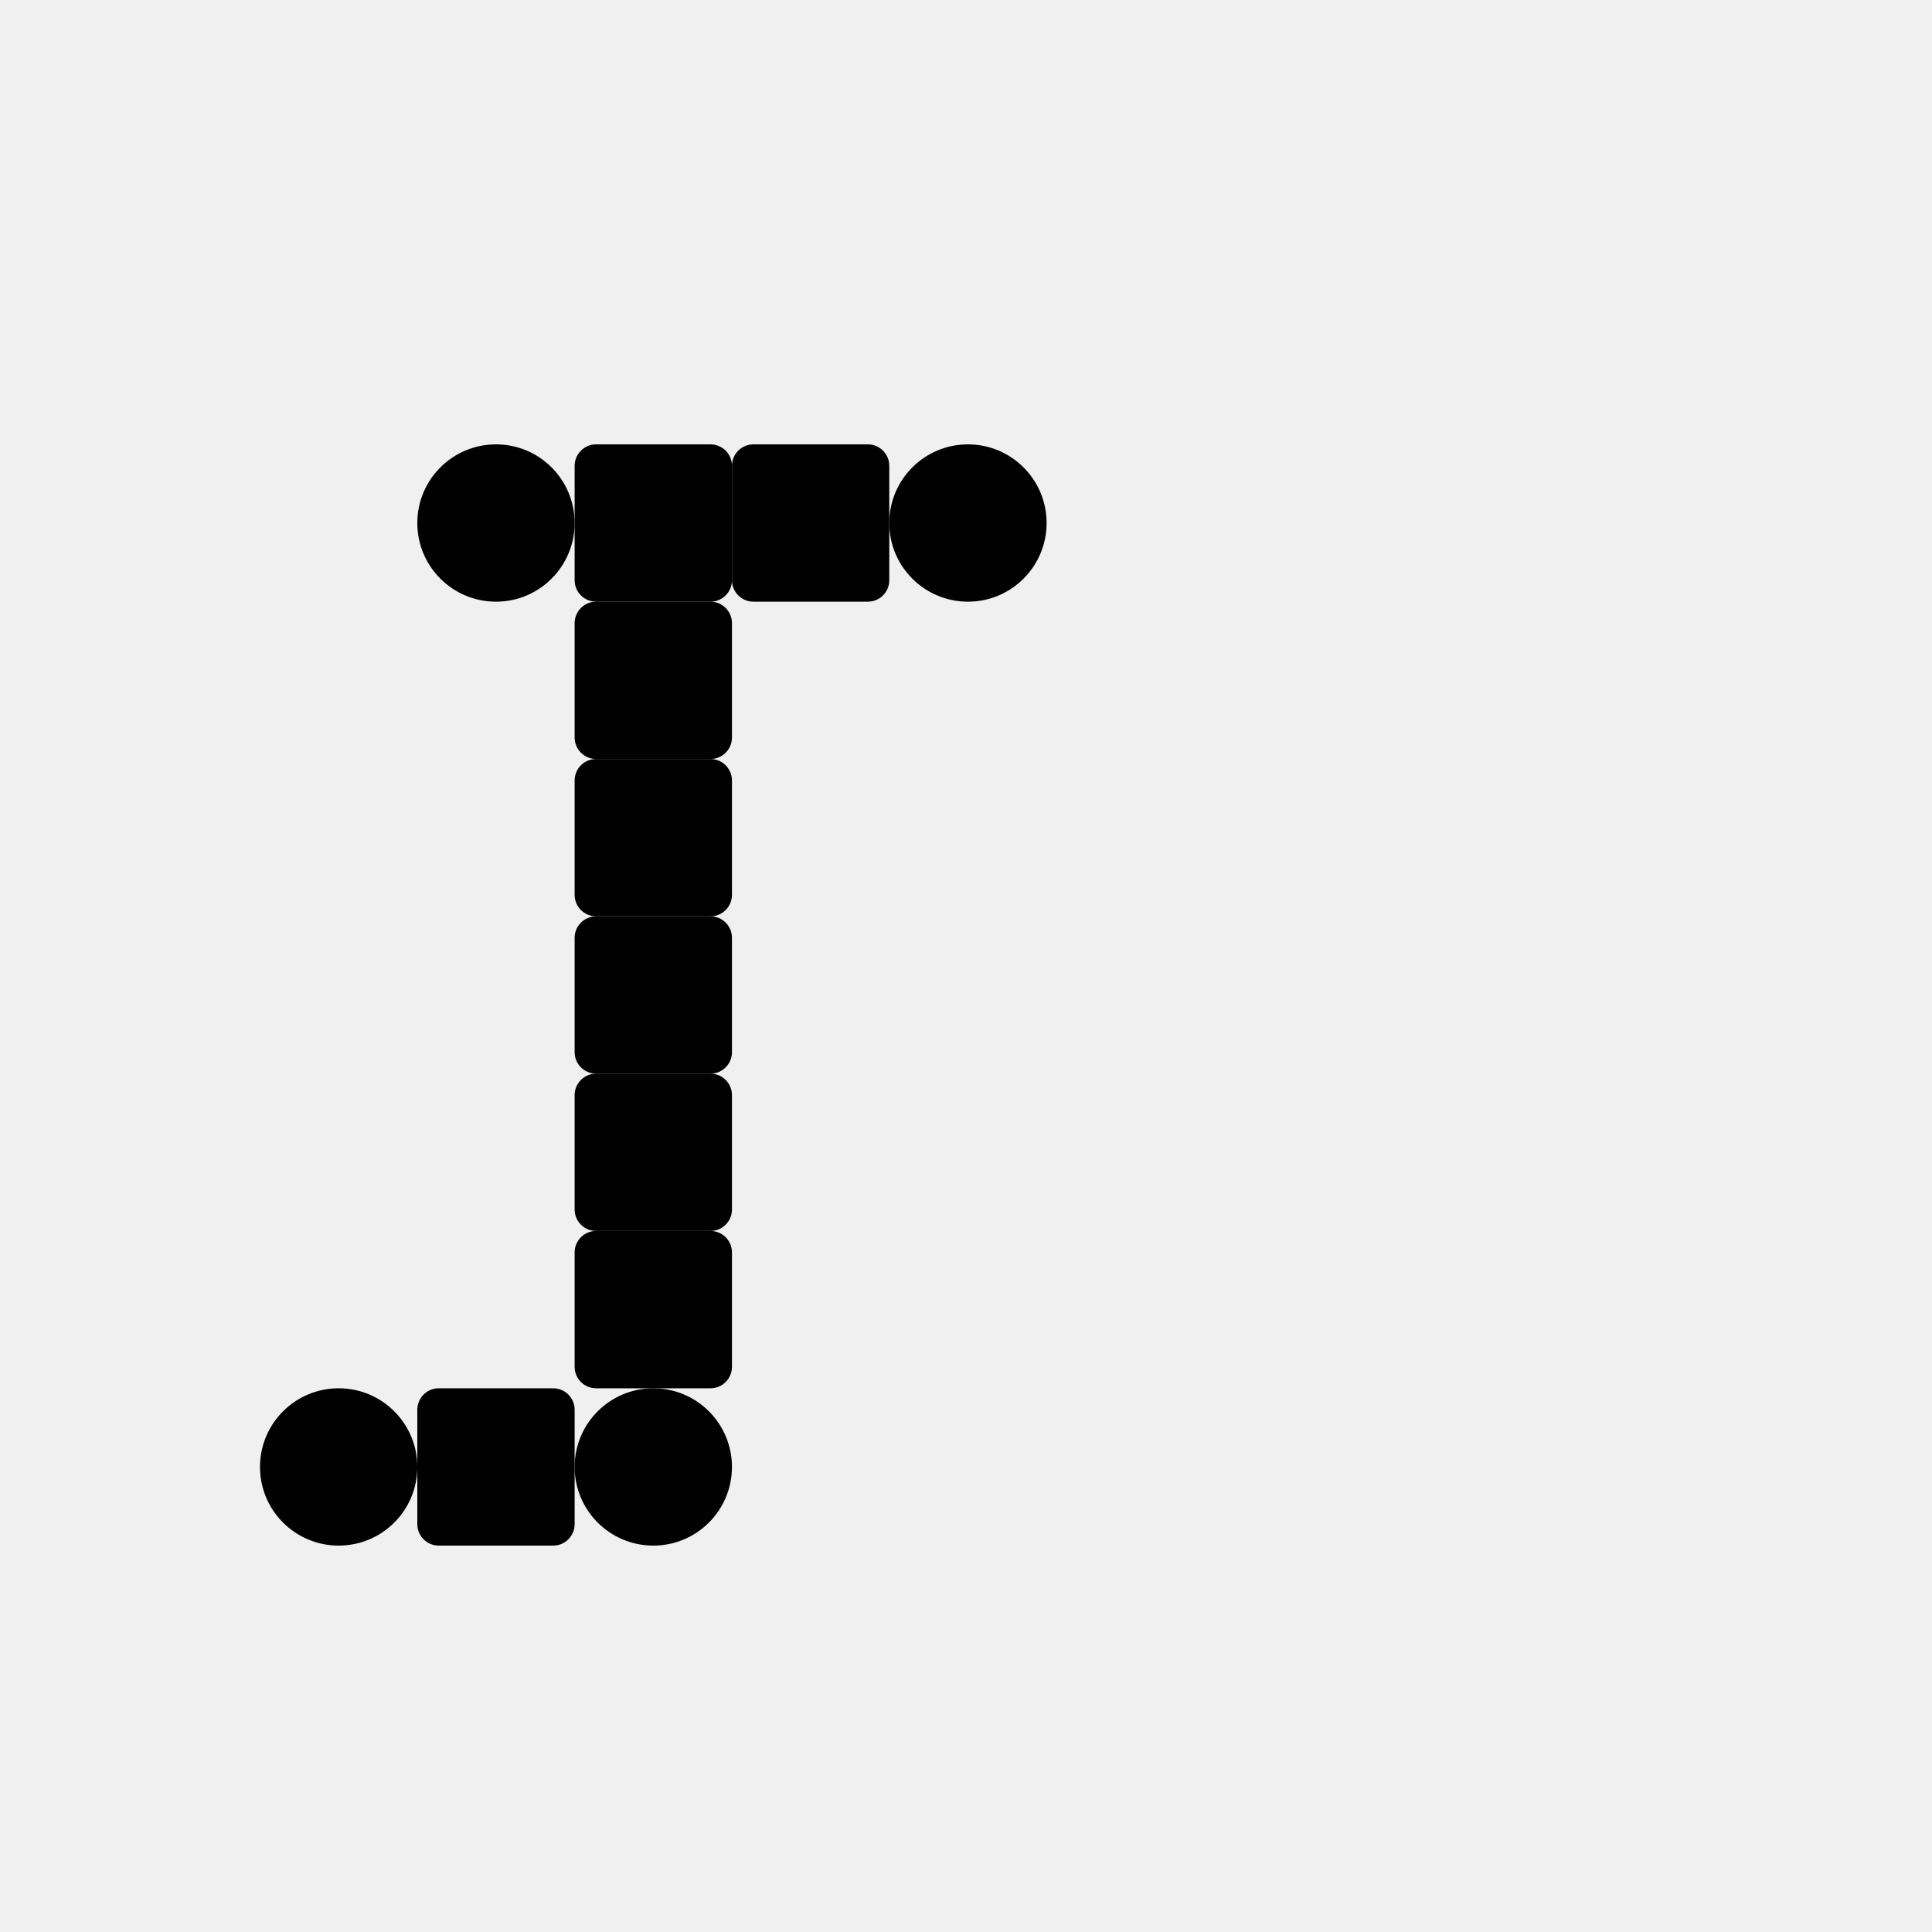
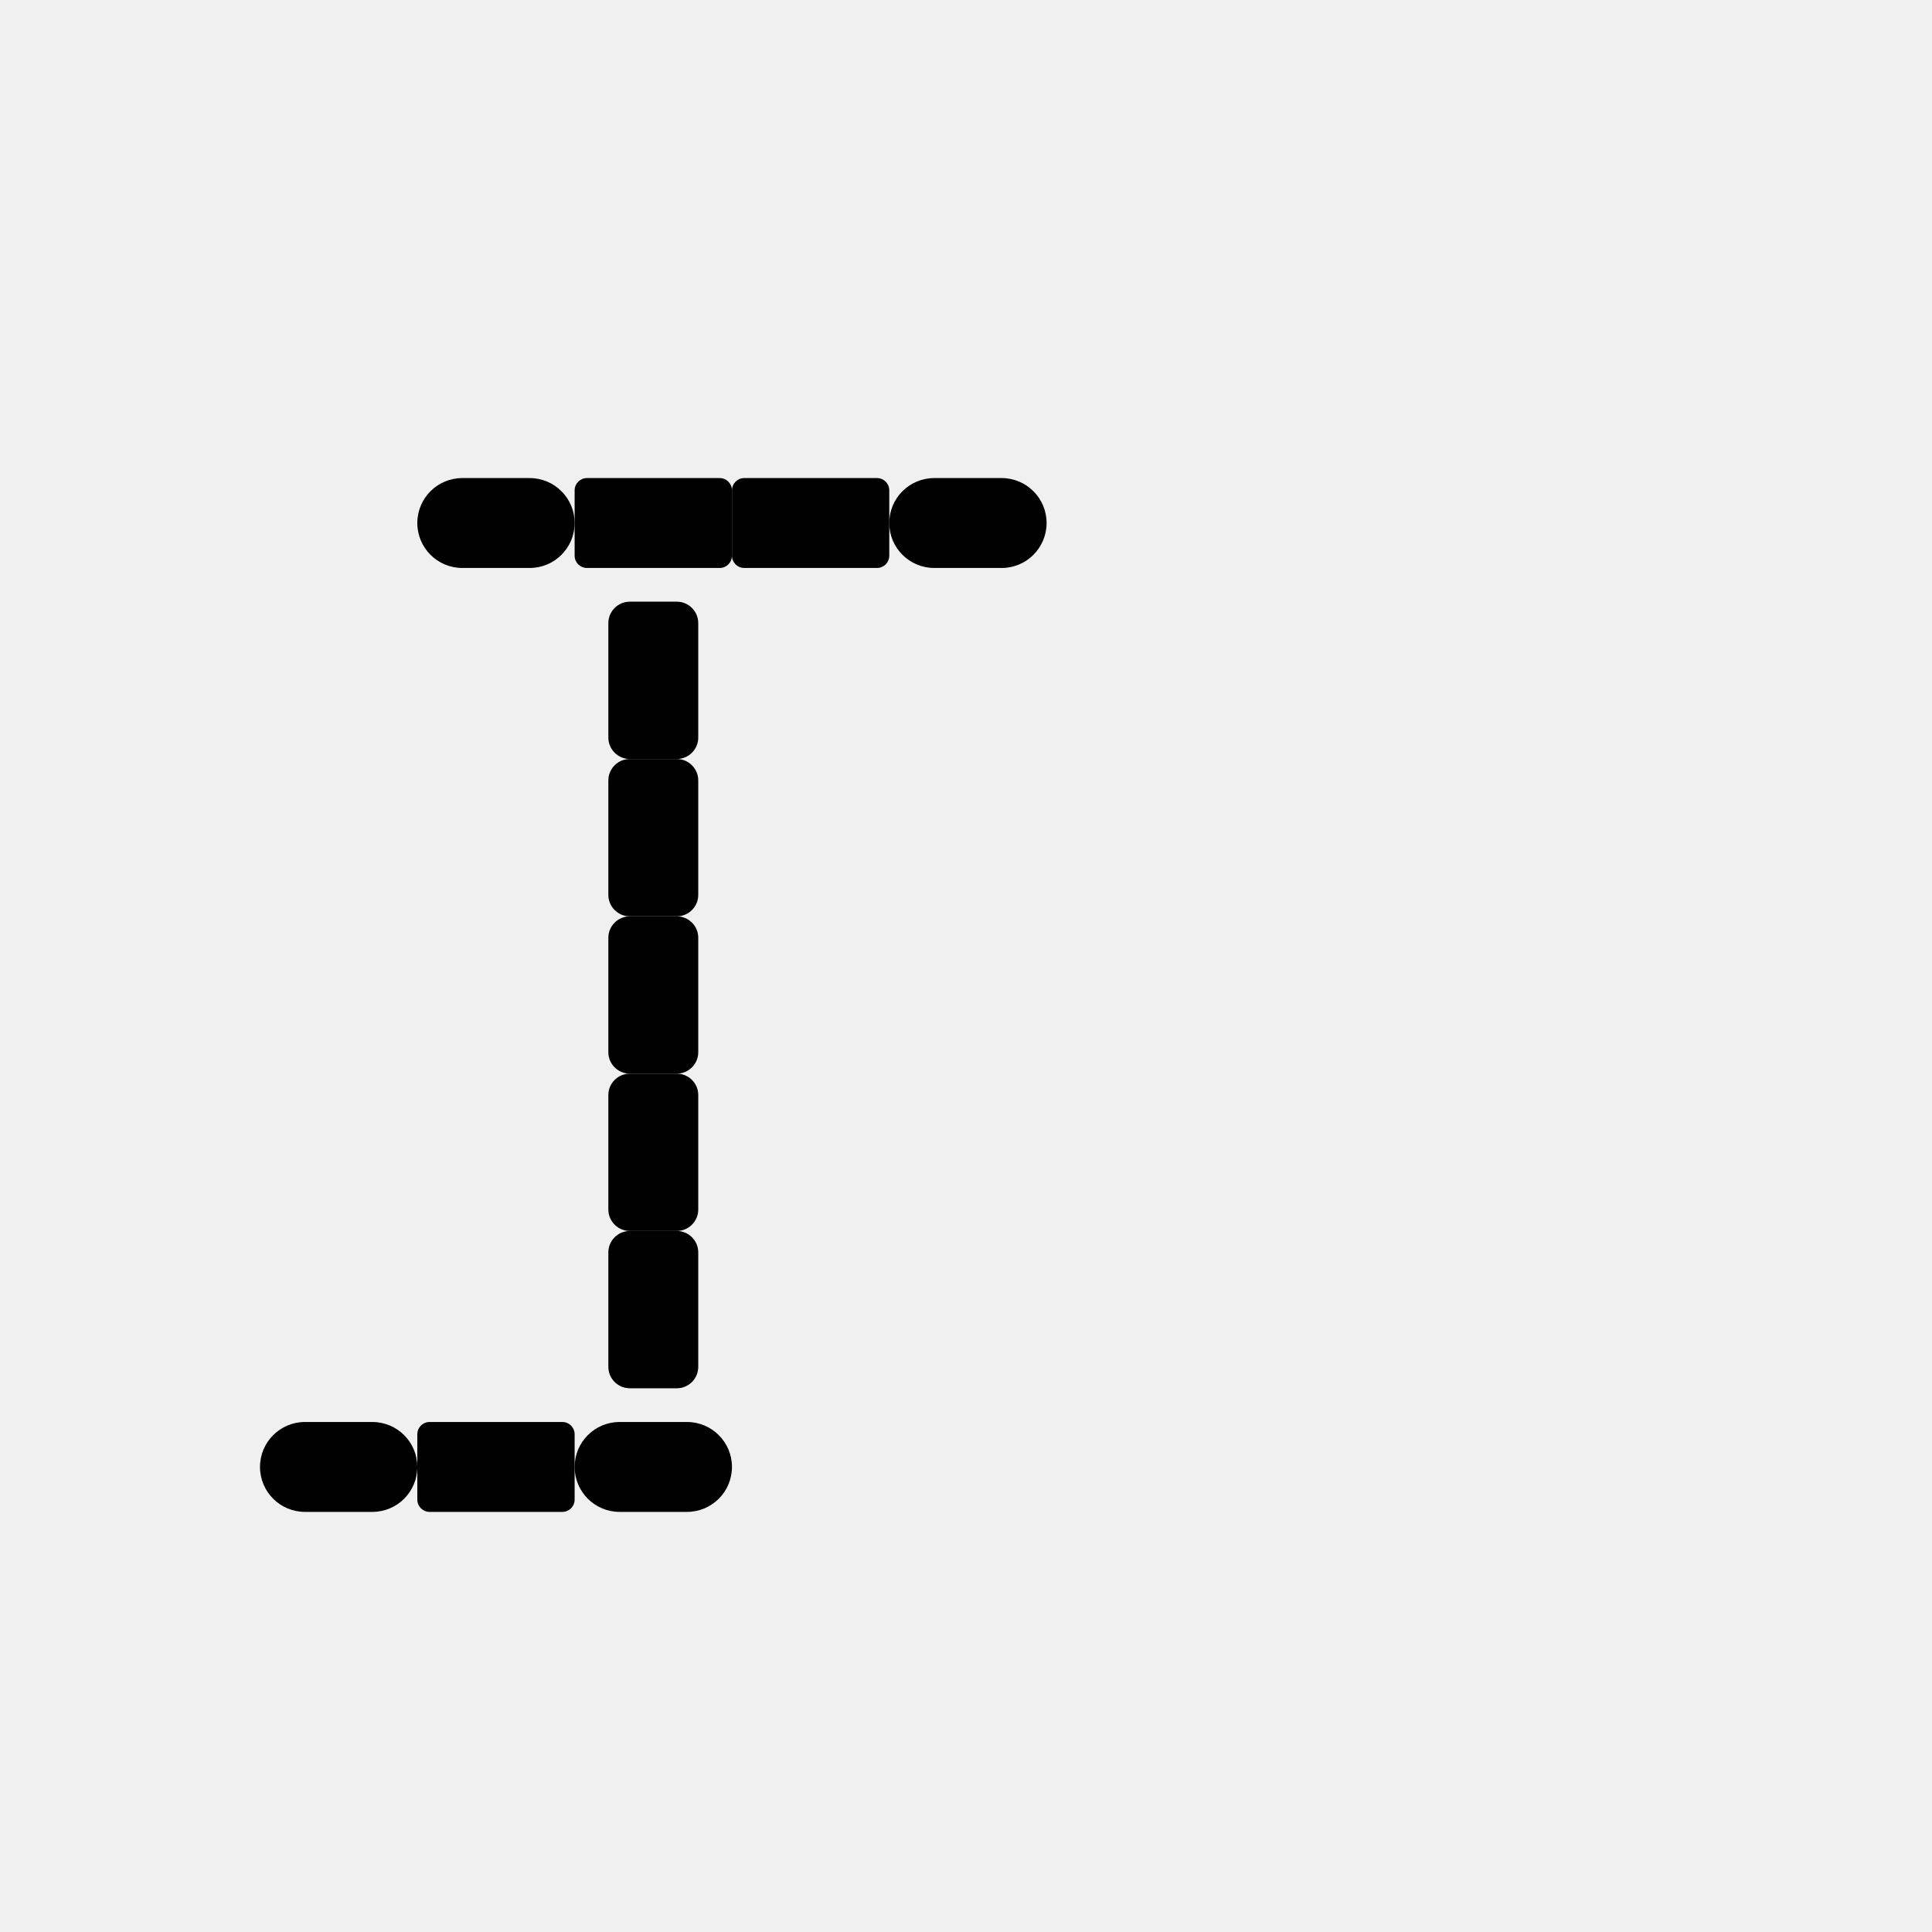
<svg xmlns="http://www.w3.org/2000/svg" width="1000" height="1000" viewBox="0 0 264.583 264.583" version="1.1" id="svg8">
  <defs id="defs2" />
  <g id="layer1" transform="translate(0,-32.41665)">
    <rect style="fill:#010101;fill-opacity:1;fill-rule:nonzero;stroke:#ffffff;stroke-width:0;stroke-miterlimit:4;stroke-dasharray:none;stroke-opacity:1;paint-order:normal" id="rect840" width="21.545" height="21.545" x="-28.272" y="96.673" ry="2.94" />
-     <rect ry="2.94" y="93.271" x="78.695" height="21.545" width="21.545" id="rect850" style="fill:#010101;fill-opacity:1;fill-rule:nonzero;stroke:#ffffff;stroke-width:0;stroke-miterlimit:4;stroke-dasharray:none;stroke-opacity:1;paint-order:normal" />
-     <rect style="fill:#010101;fill-opacity:1;fill-rule:nonzero;stroke:#ffffff;stroke-width:0;stroke-miterlimit:4;stroke-dasharray:none;stroke-opacity:1;paint-order:normal" id="rect856" width="21.545" height="21.545" x="78.695" y="200.994" ry="2.94" />
-     <rect style="fill:#010101;fill-opacity:1;fill-rule:nonzero;stroke:#ffffff;stroke-width:0;stroke-miterlimit:4;stroke-dasharray:none;stroke-opacity:1;paint-order:normal" id="rect860" width="21.545" height="21.545" x="57.15" y="222.539" ry="2.94" />
-     <rect ry="2.94" y="157.905" x="78.695" height="21.545" width="21.545" id="rect872" style="fill:#010101;fill-opacity:1;fill-rule:nonzero;stroke:#ffffff;stroke-width:0;stroke-miterlimit:4;stroke-dasharray:none;stroke-opacity:1;paint-order:normal" />
-     <rect ry="2.94" y="114.815" x="78.695" height="21.545" width="21.545" id="rect874" style="fill:#010101;fill-opacity:1;fill-rule:nonzero;stroke:#ffffff;stroke-width:0;stroke-miterlimit:4;stroke-dasharray:none;stroke-opacity:1;paint-order:normal" />
-     <rect style="fill:#010101;fill-opacity:1;fill-rule:nonzero;stroke:#ffffff;stroke-width:0;stroke-miterlimit:4;stroke-dasharray:none;stroke-opacity:1;paint-order:normal" id="rect1229" width="21.545" height="21.545" x="78.695" y="179.449" ry="2.94" />
-     <rect ry="2.94" y="93.271" x="100.24" height="21.545" width="21.545" id="rect1231" style="fill:#010101;fill-opacity:1;fill-rule:nonzero;stroke:#ffffff;stroke-width:0;stroke-miterlimit:4;stroke-dasharray:none;stroke-opacity:1;paint-order:normal" />
-     <rect style="fill:#010101;fill-opacity:1;fill-rule:nonzero;stroke:#ffffff;stroke-width:0;stroke-miterlimit:4;stroke-dasharray:none;stroke-opacity:1;paint-order:normal" id="rect1235" width="21.545" height="21.545" x="78.695" y="136.36" ry="2.94" />
+     <rect ry="1.68" y="97.887" x="78.695" height="12.312" width="21.545" id="rect850" style="fill:#010101;fill-opacity:1;fill-rule:nonzero;stroke:#ffffff;stroke-width:0;stroke-miterlimit:4;stroke-dasharray:none;stroke-opacity:1;paint-order:normal" />
+     <rect style="fill:#010101;fill-opacity:1;fill-rule:nonzero;stroke:#ffffff;stroke-width:0;stroke-miterlimit:4;stroke-dasharray:none;stroke-opacity:1;paint-order:normal" id="rect856" width="12.312" height="21.545" x="83.312" y="200.994" ry="2.94" />
+     <rect style="fill:#010101;fill-opacity:1;fill-rule:nonzero;stroke:#ffffff;stroke-width:0;stroke-miterlimit:4;stroke-dasharray:none;stroke-opacity:1;paint-order:normal" id="rect860" width="21.545" height="12.312" x="57.15" y="227.155" ry="1.68" />
+     <rect ry="2.94" y="157.905" x="83.312" height="21.545" width="12.312" id="rect872" style="fill:#010101;fill-opacity:1;fill-rule:nonzero;stroke:#ffffff;stroke-width:0;stroke-miterlimit:4;stroke-dasharray:none;stroke-opacity:1;paint-order:normal" />
+     <rect ry="2.94" y="114.815" x="83.312" height="21.545" width="12.312" id="rect874" style="fill:#010101;fill-opacity:1;fill-rule:nonzero;stroke:#ffffff;stroke-width:0;stroke-miterlimit:4;stroke-dasharray:none;stroke-opacity:1;paint-order:normal" />
+     <rect style="fill:#010101;fill-opacity:1;fill-rule:nonzero;stroke:#ffffff;stroke-width:0;stroke-miterlimit:4;stroke-dasharray:none;stroke-opacity:1;paint-order:normal" id="rect1229" width="12.312" height="21.545" x="83.312" y="179.449" ry="2.94" />
+     <rect ry="1.68" y="97.887" x="100.24" height="12.312" width="21.545" id="rect1231" style="fill:#010101;fill-opacity:1;fill-rule:nonzero;stroke:#ffffff;stroke-width:0;stroke-miterlimit:4;stroke-dasharray:none;stroke-opacity:1;paint-order:normal" />
+     <rect style="fill:#010101;fill-opacity:1;fill-rule:nonzero;stroke:#ffffff;stroke-width:0;stroke-miterlimit:4;stroke-dasharray:none;stroke-opacity:1;paint-order:normal" id="rect1235" width="12.312" height="21.545" x="83.312" y="136.36" ry="2.94" />
    <rect ry="10.772" y="128.478" x="-28.272" height="21.545" width="21.545" id="rect841-3" style="fill:#010101;fill-opacity:1;fill-rule:nonzero;stroke:#ffffff;stroke-width:0;stroke-miterlimit:4;stroke-dasharray:none;stroke-opacity:1;paint-order:normal" />
-     <rect style="fill:#010101;fill-opacity:1;fill-rule:nonzero;stroke:#ffffff;stroke-width:0;stroke-miterlimit:4;stroke-dasharray:none;stroke-opacity:1;paint-order:normal" id="rect7960" width="21.545" height="21.545" x="57.15" y="93.271" ry="10.772" />
-     <rect ry="10.772" y="93.271" x="121.784" height="21.545" width="21.545" id="rect7962" style="fill:#010101;fill-opacity:1;fill-rule:nonzero;stroke:#ffffff;stroke-width:0;stroke-miterlimit:4;stroke-dasharray:none;stroke-opacity:1;paint-order:normal" />
-     <rect style="fill:#010101;fill-opacity:1;fill-rule:nonzero;stroke:#ffffff;stroke-width:0;stroke-miterlimit:4;stroke-dasharray:none;stroke-opacity:1;paint-order:normal" id="rect7964" width="21.545" height="21.545" x="78.695" y="222.539" ry="10.772" />
-     <rect ry="10.772" y="222.539" x="35.606" height="21.545" width="21.545" id="rect7966" style="fill:#010101;fill-opacity:1;fill-rule:nonzero;stroke:#ffffff;stroke-width:0;stroke-miterlimit:4;stroke-dasharray:none;stroke-opacity:1;paint-order:normal" />
+     <rect style="fill:#010101;fill-opacity:1;fill-rule:nonzero;stroke:#ffffff;stroke-width:0;stroke-miterlimit:4;stroke-dasharray:none;stroke-opacity:1;paint-order:normal" id="rect7960" width="21.545" height="12.312" x="57.15" y="97.887" ry="6.156" />
+     <rect ry="6.156" y="97.887" x="121.784" height="12.312" width="21.545" id="rect7962" style="fill:#010101;fill-opacity:1;fill-rule:nonzero;stroke:#ffffff;stroke-width:0;stroke-miterlimit:4;stroke-dasharray:none;stroke-opacity:1;paint-order:normal" />
+     <rect style="fill:#010101;fill-opacity:1;fill-rule:nonzero;stroke:#ffffff;stroke-width:0;stroke-miterlimit:4;stroke-dasharray:none;stroke-opacity:1;paint-order:normal" id="rect7964" width="21.545" height="12.312" x="78.695" y="227.155" ry="6.156" />
+     <rect ry="6.156" y="227.155" x="35.606" height="12.312" width="21.545" id="rect7966" style="fill:#010101;fill-opacity:1;fill-rule:nonzero;stroke:#ffffff;stroke-width:0;stroke-miterlimit:4;stroke-dasharray:none;stroke-opacity:1;paint-order:normal" />
  </g>
</svg>
